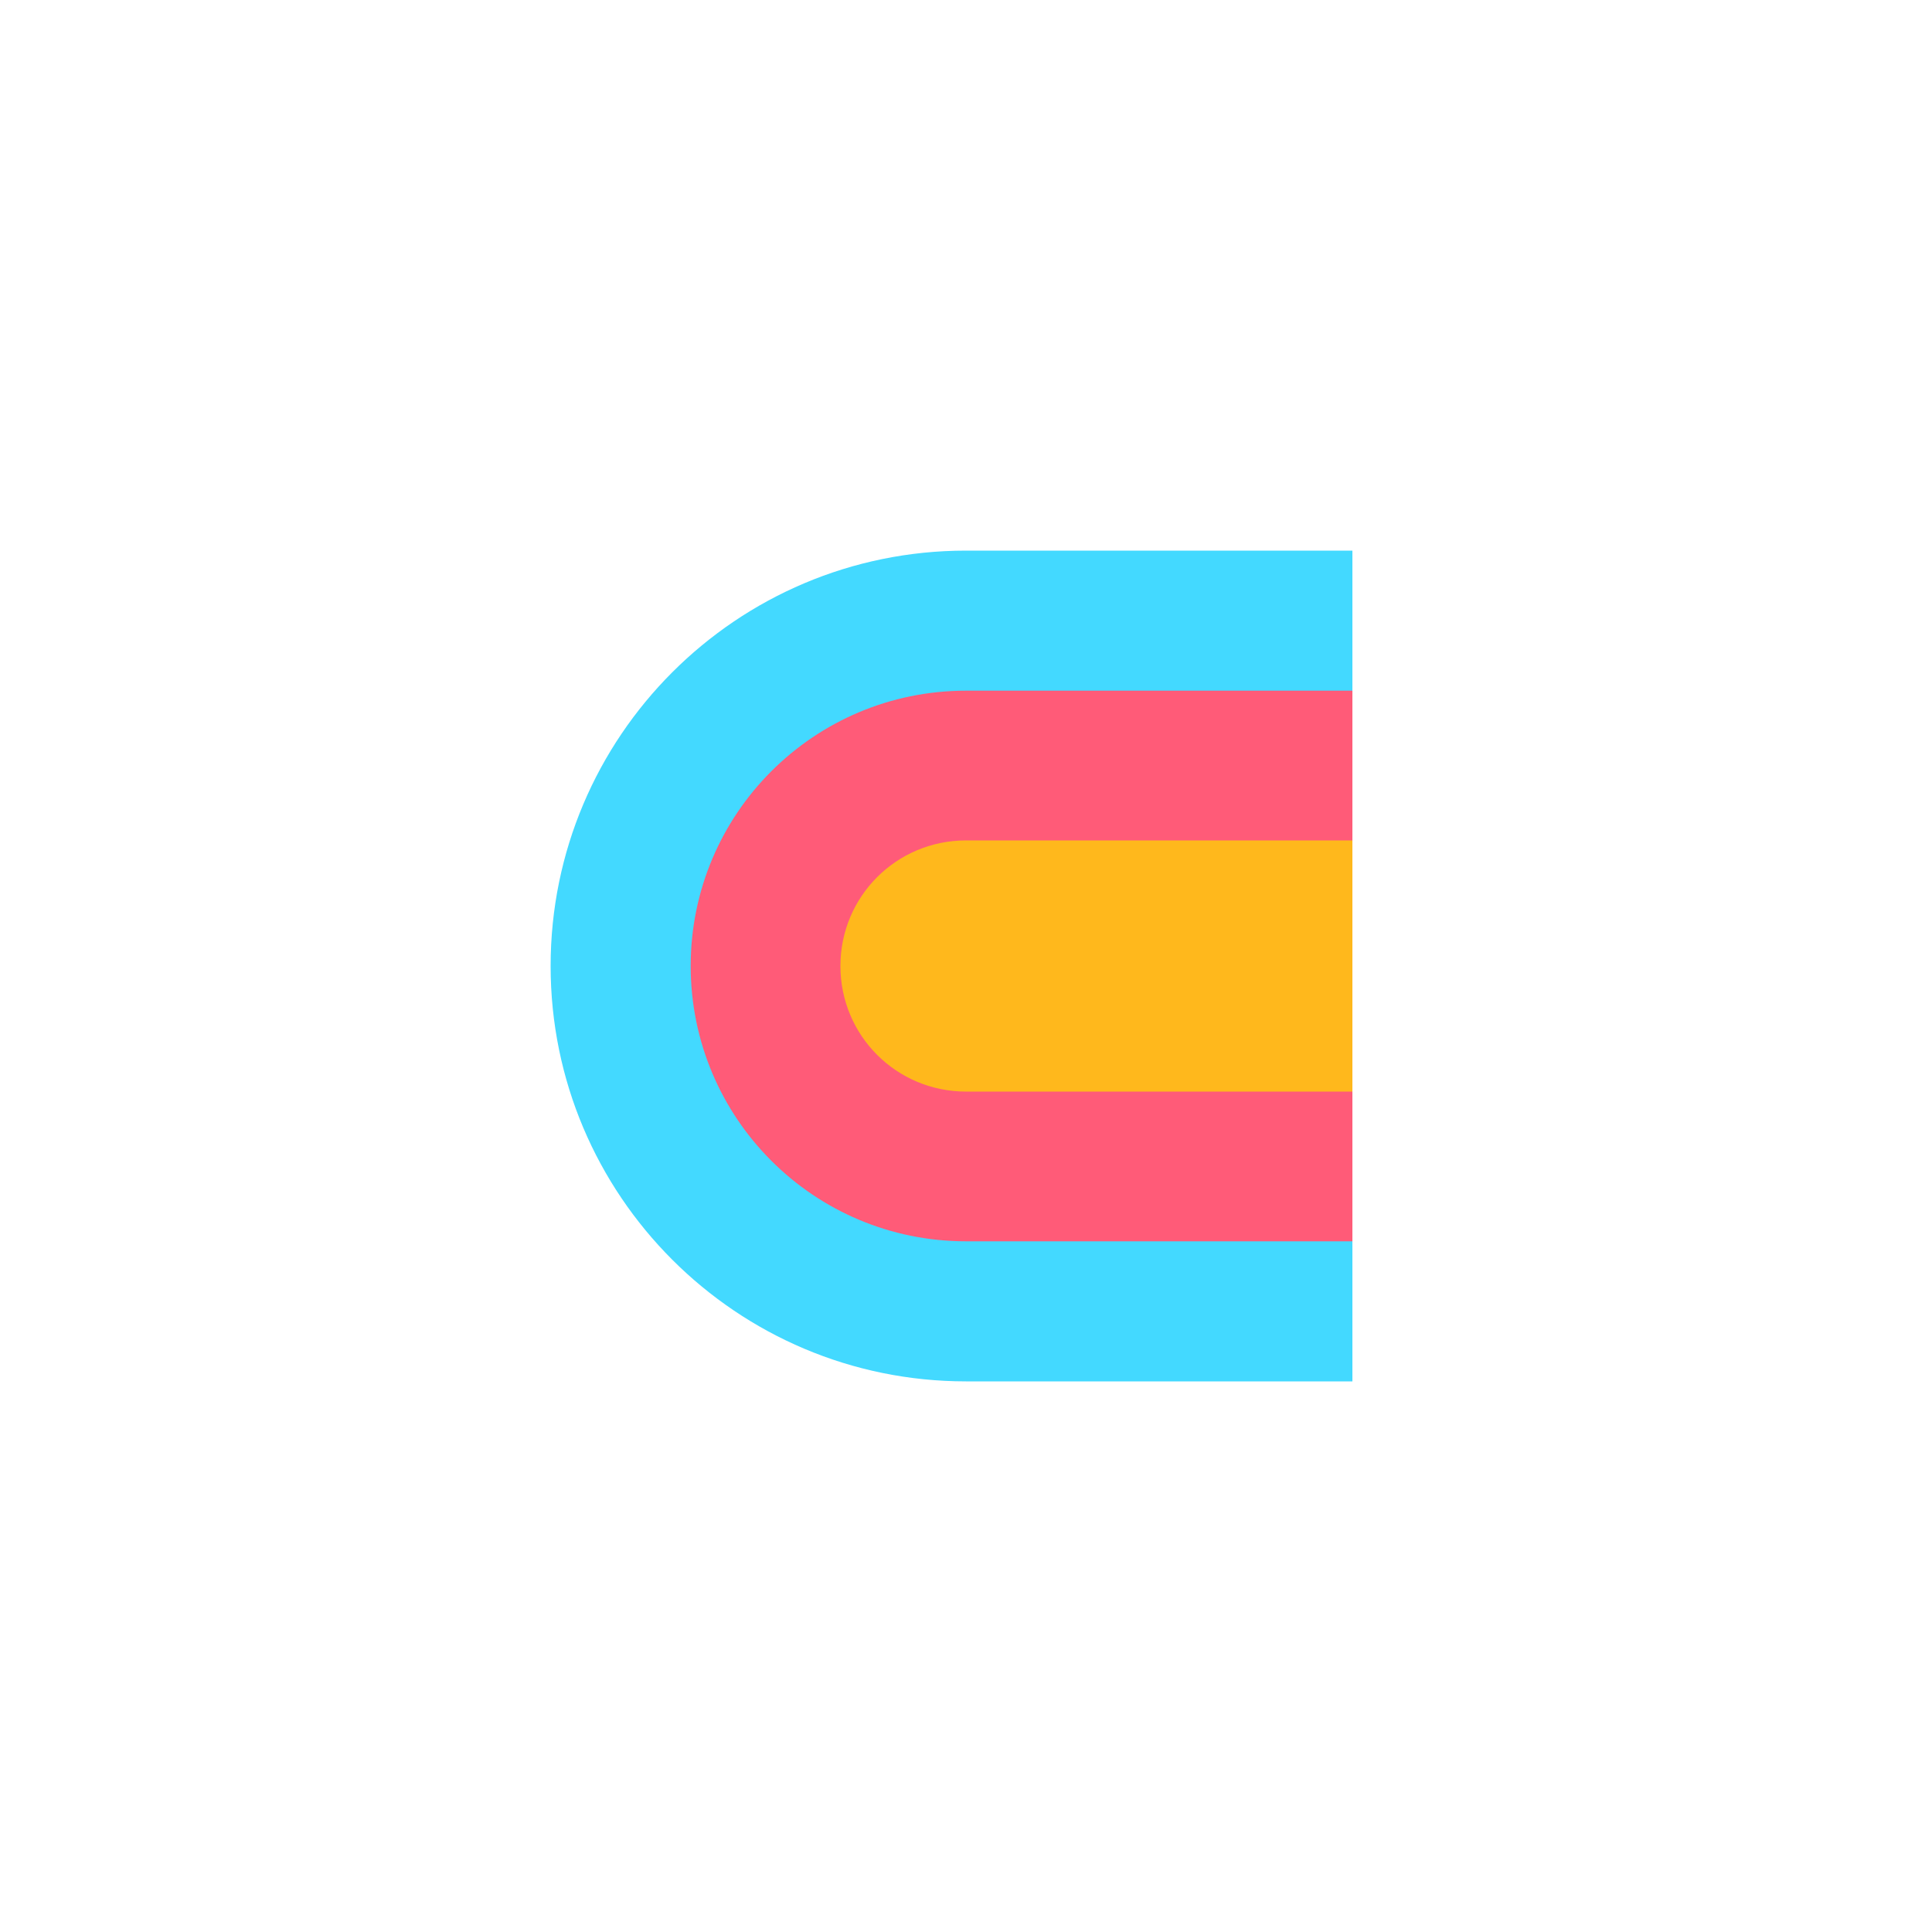
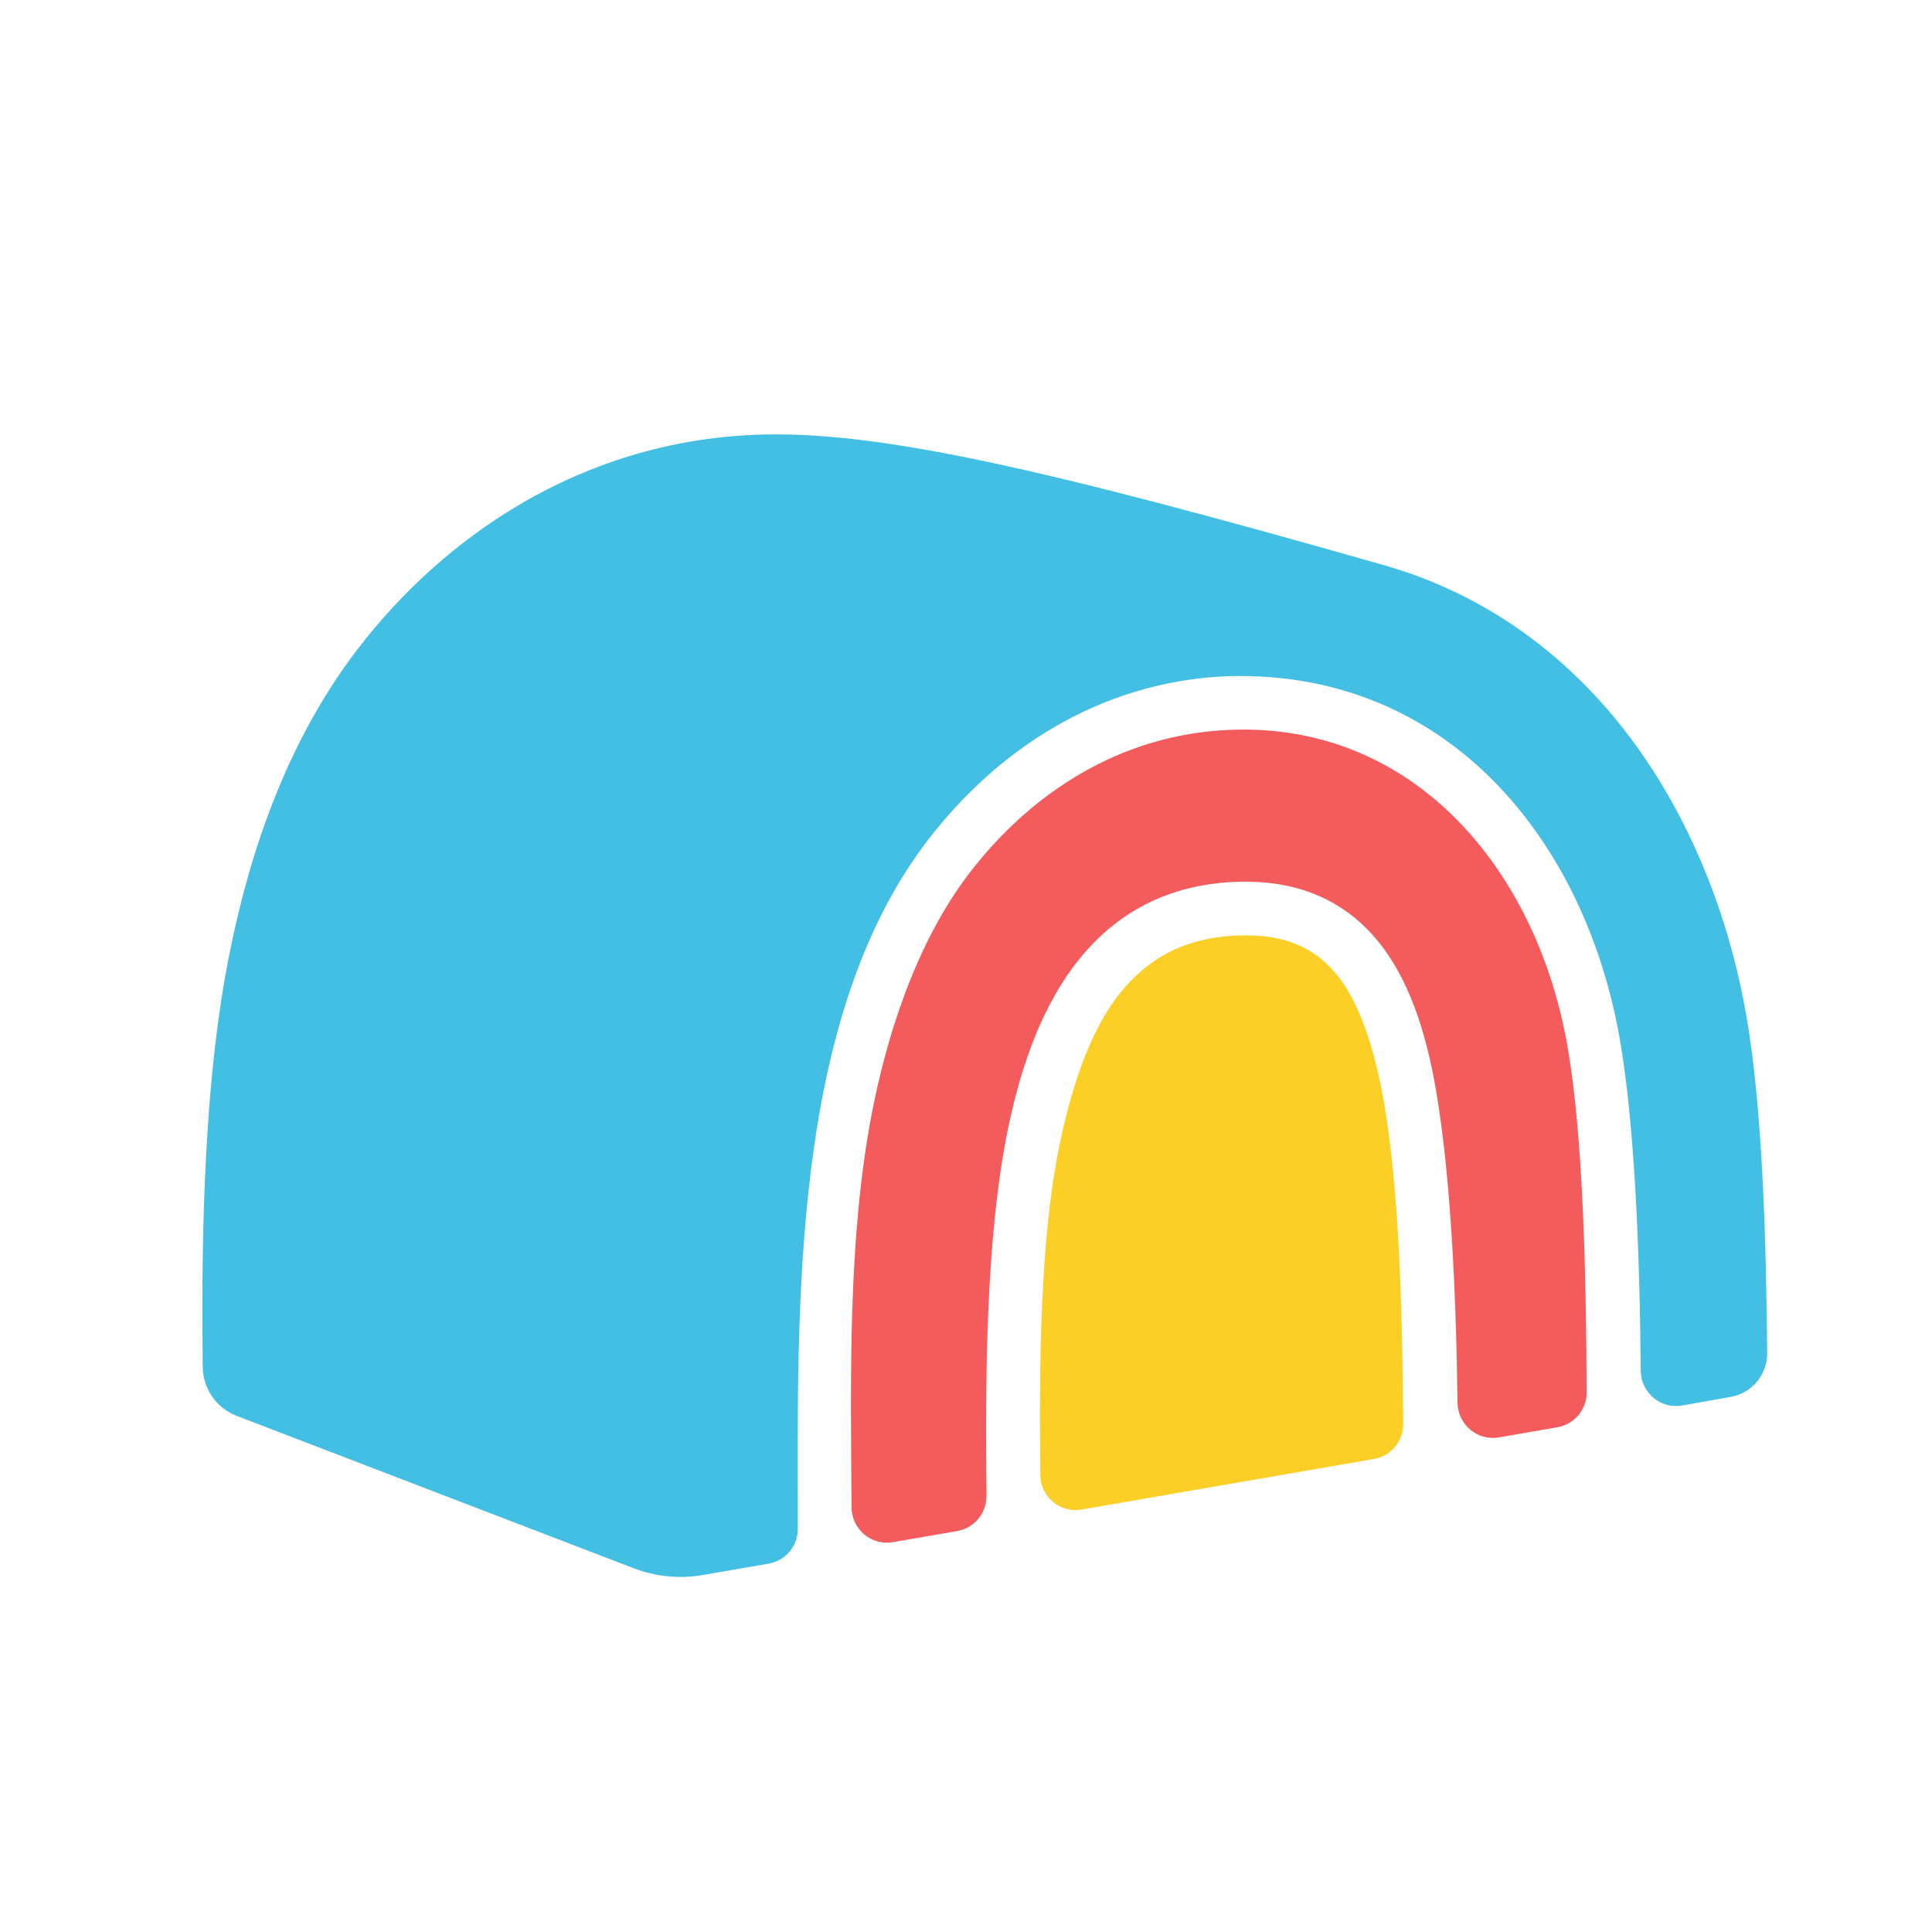
- <svg xmlns="http://www.w3.org/2000/svg" width="400" height="400" viewBox="0 0 400 400">
-   <rect width="400" height="400" fill="white" />
-   <path d="M280 114H200c-47.5 0-86 38.5-86 86s38.5 86 86 86h80v-34h-80c-28.7 0-52-23.3-52-52s23.3-52 52-52h80z" fill="#43D9FF" />
-   <path d="M280 143h-80c-31.5 0-57 25.5-57 57s25.5 57 57 57h80v-34h-80c-12.7 0-23-10.3-23-23s10.3-23 23-23h80z" fill="#FF5B78" />
-   <path d="M280 174h-80c-14.4 0-26 11.6-26 26s11.6 26 26 26h80z" fill="#FFB81C" />
+ <svg xmlns="http://www.w3.org/2000/svg" width="400" height="400" viewBox="14 9 463 463">
+   <rect x="14" y="9" width="463" height="463" fill="#fff" />
+   <path fill="#43BFE4" d="M194.99 113.198c28.82-1.159 68.716 7.892 150.56 31.21 49.98 14.24 78.582 59.86 86.993 108.184 3.845 22.09 4.74 53.821 4.958 80.66.042 5.168-3.634 9.595-8.678 10.492l-11.703 2.083c-5.149.916-9.869-3.07-9.917-8.343-.238-27.273-1.327-58.248-5.03-79.506-8.202-47.115-40.874-88.492-93.922-86.932l-.036.001-.037.002c-31.092 1.274-55.54 18.096-71.776 39.23-33.009 42.968-31.254 111.845-31.212 165.114.003 4.125-2.948 7.632-6.979 8.329l-15.788 2.73a31.3 31.3 0 0 1-16.561-1.623l-95.14-36.517c-4.852-1.862-8.086-6.517-8.142-11.754-.257-24.32-.268-64.26 5.99-96.843 3.928-20.453 11.924-50.152 31.195-75.238 20.4-26.554 52.975-49.548 95.225-51.28" />
+   <path fill="#F45B5C" d="M308.68 183.913c43.883-1.873 73.702 33.233 81.044 76.27 3.712 21.748 4.387 54.06 4.518 82.465.018 4.143-2.94 7.683-6.985 8.385l-14.08 2.44c-5.137.89-9.83-3.093-9.89-8.35-.322-27.28-1.727-54.626-5.09-74.508-2.455-14.518-6.668-27.381-14.363-36.529-8.01-9.523-19.215-14.345-33.843-13.746-16.21.664-28.439 7.502-37.298 18.45-8.658 10.698-13.873 25.018-17.088 40.534-5.392 26.026-5.5 60.041-5.203 88.118.044 4.178-2.922 7.768-7.005 8.472l-15.45 2.664c-5.143.887-9.841-3.108-9.875-8.371-.199-30.988-.921-64.273 4.848-94.316 3.472-18.08 10.421-40.767 23.446-57.723 14.514-18.89 35.85-33.165 62.313-34.255" />
+   <path fill="#FCCF27" d="M310.504 233.2c11.509-.472 18.485 2.992 23.656 9.14 5.486 6.522 9.297 17.775 11.617 31.486 3.419 20.218 4.31 47.55 4.5 76.413.027 4.147-2.934 7.698-6.986 8.398l-70.145 12.124c-5.103.882-9.783-3.045-9.836-8.269-.27-26.66-.132-56.276 4.68-79.502 3.021-14.579 7.67-27.651 14.484-36.071 6.612-8.17 15.278-13.197 28.03-13.72" />
</svg>
